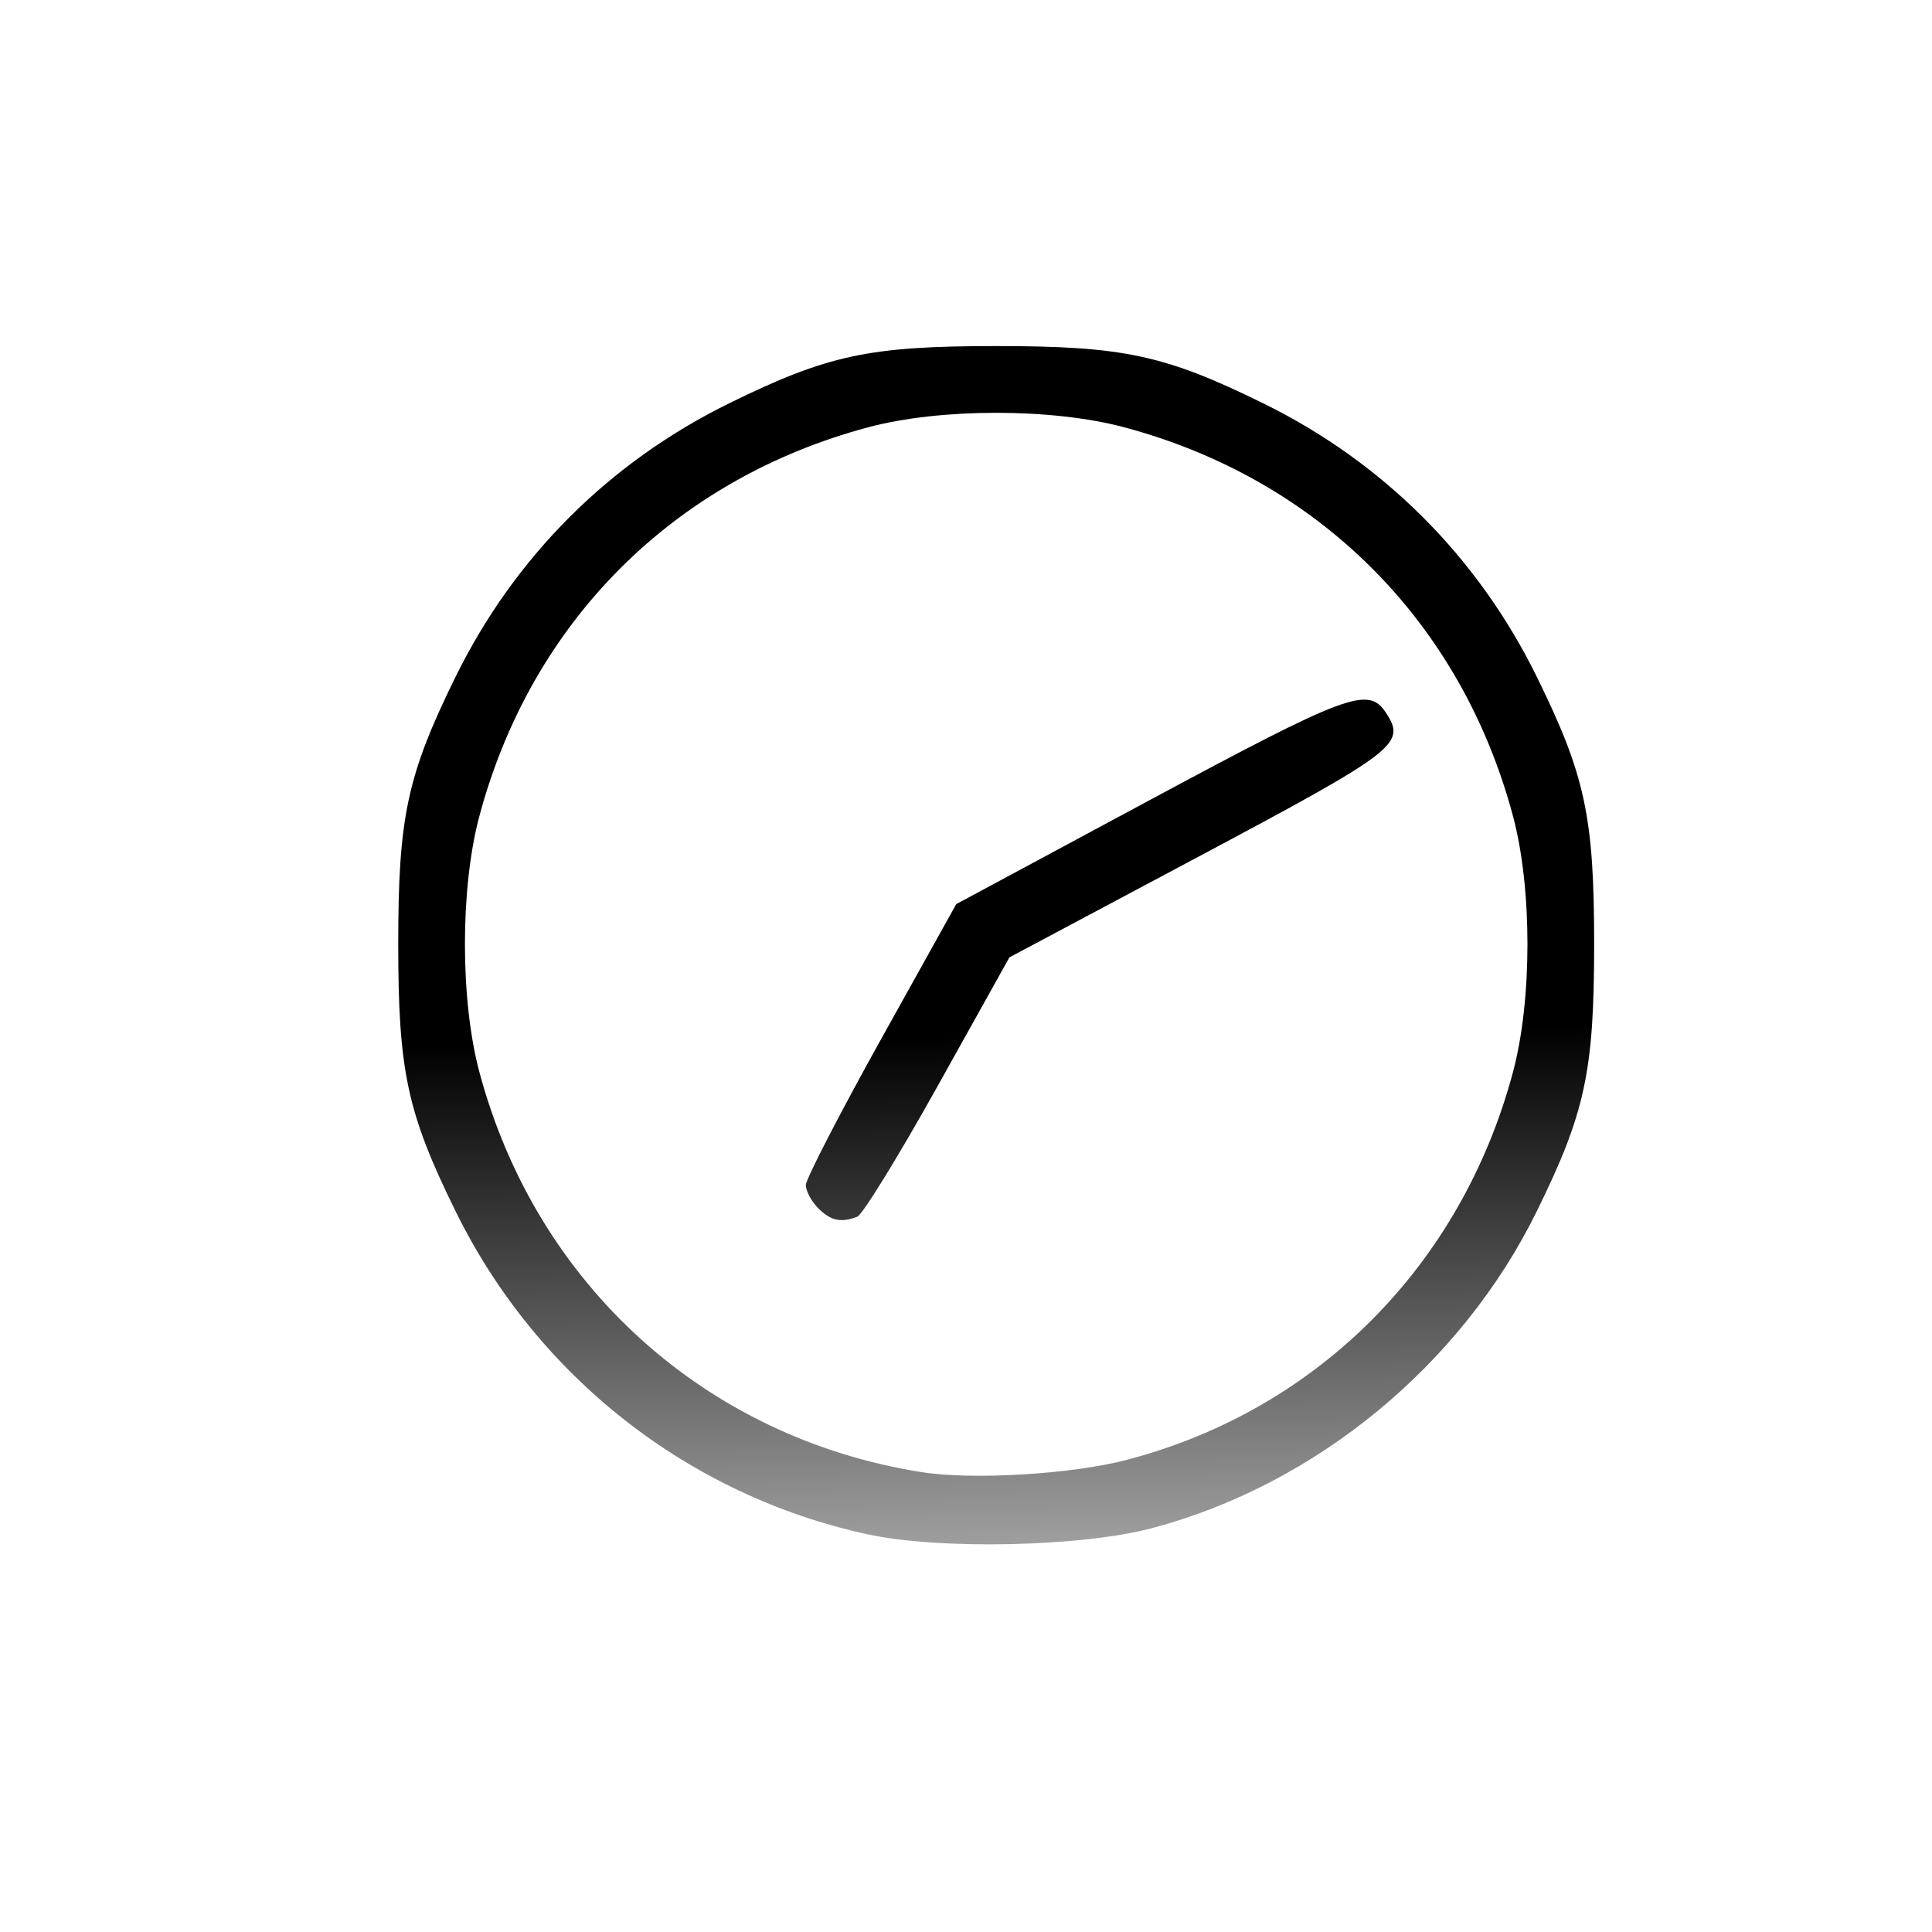
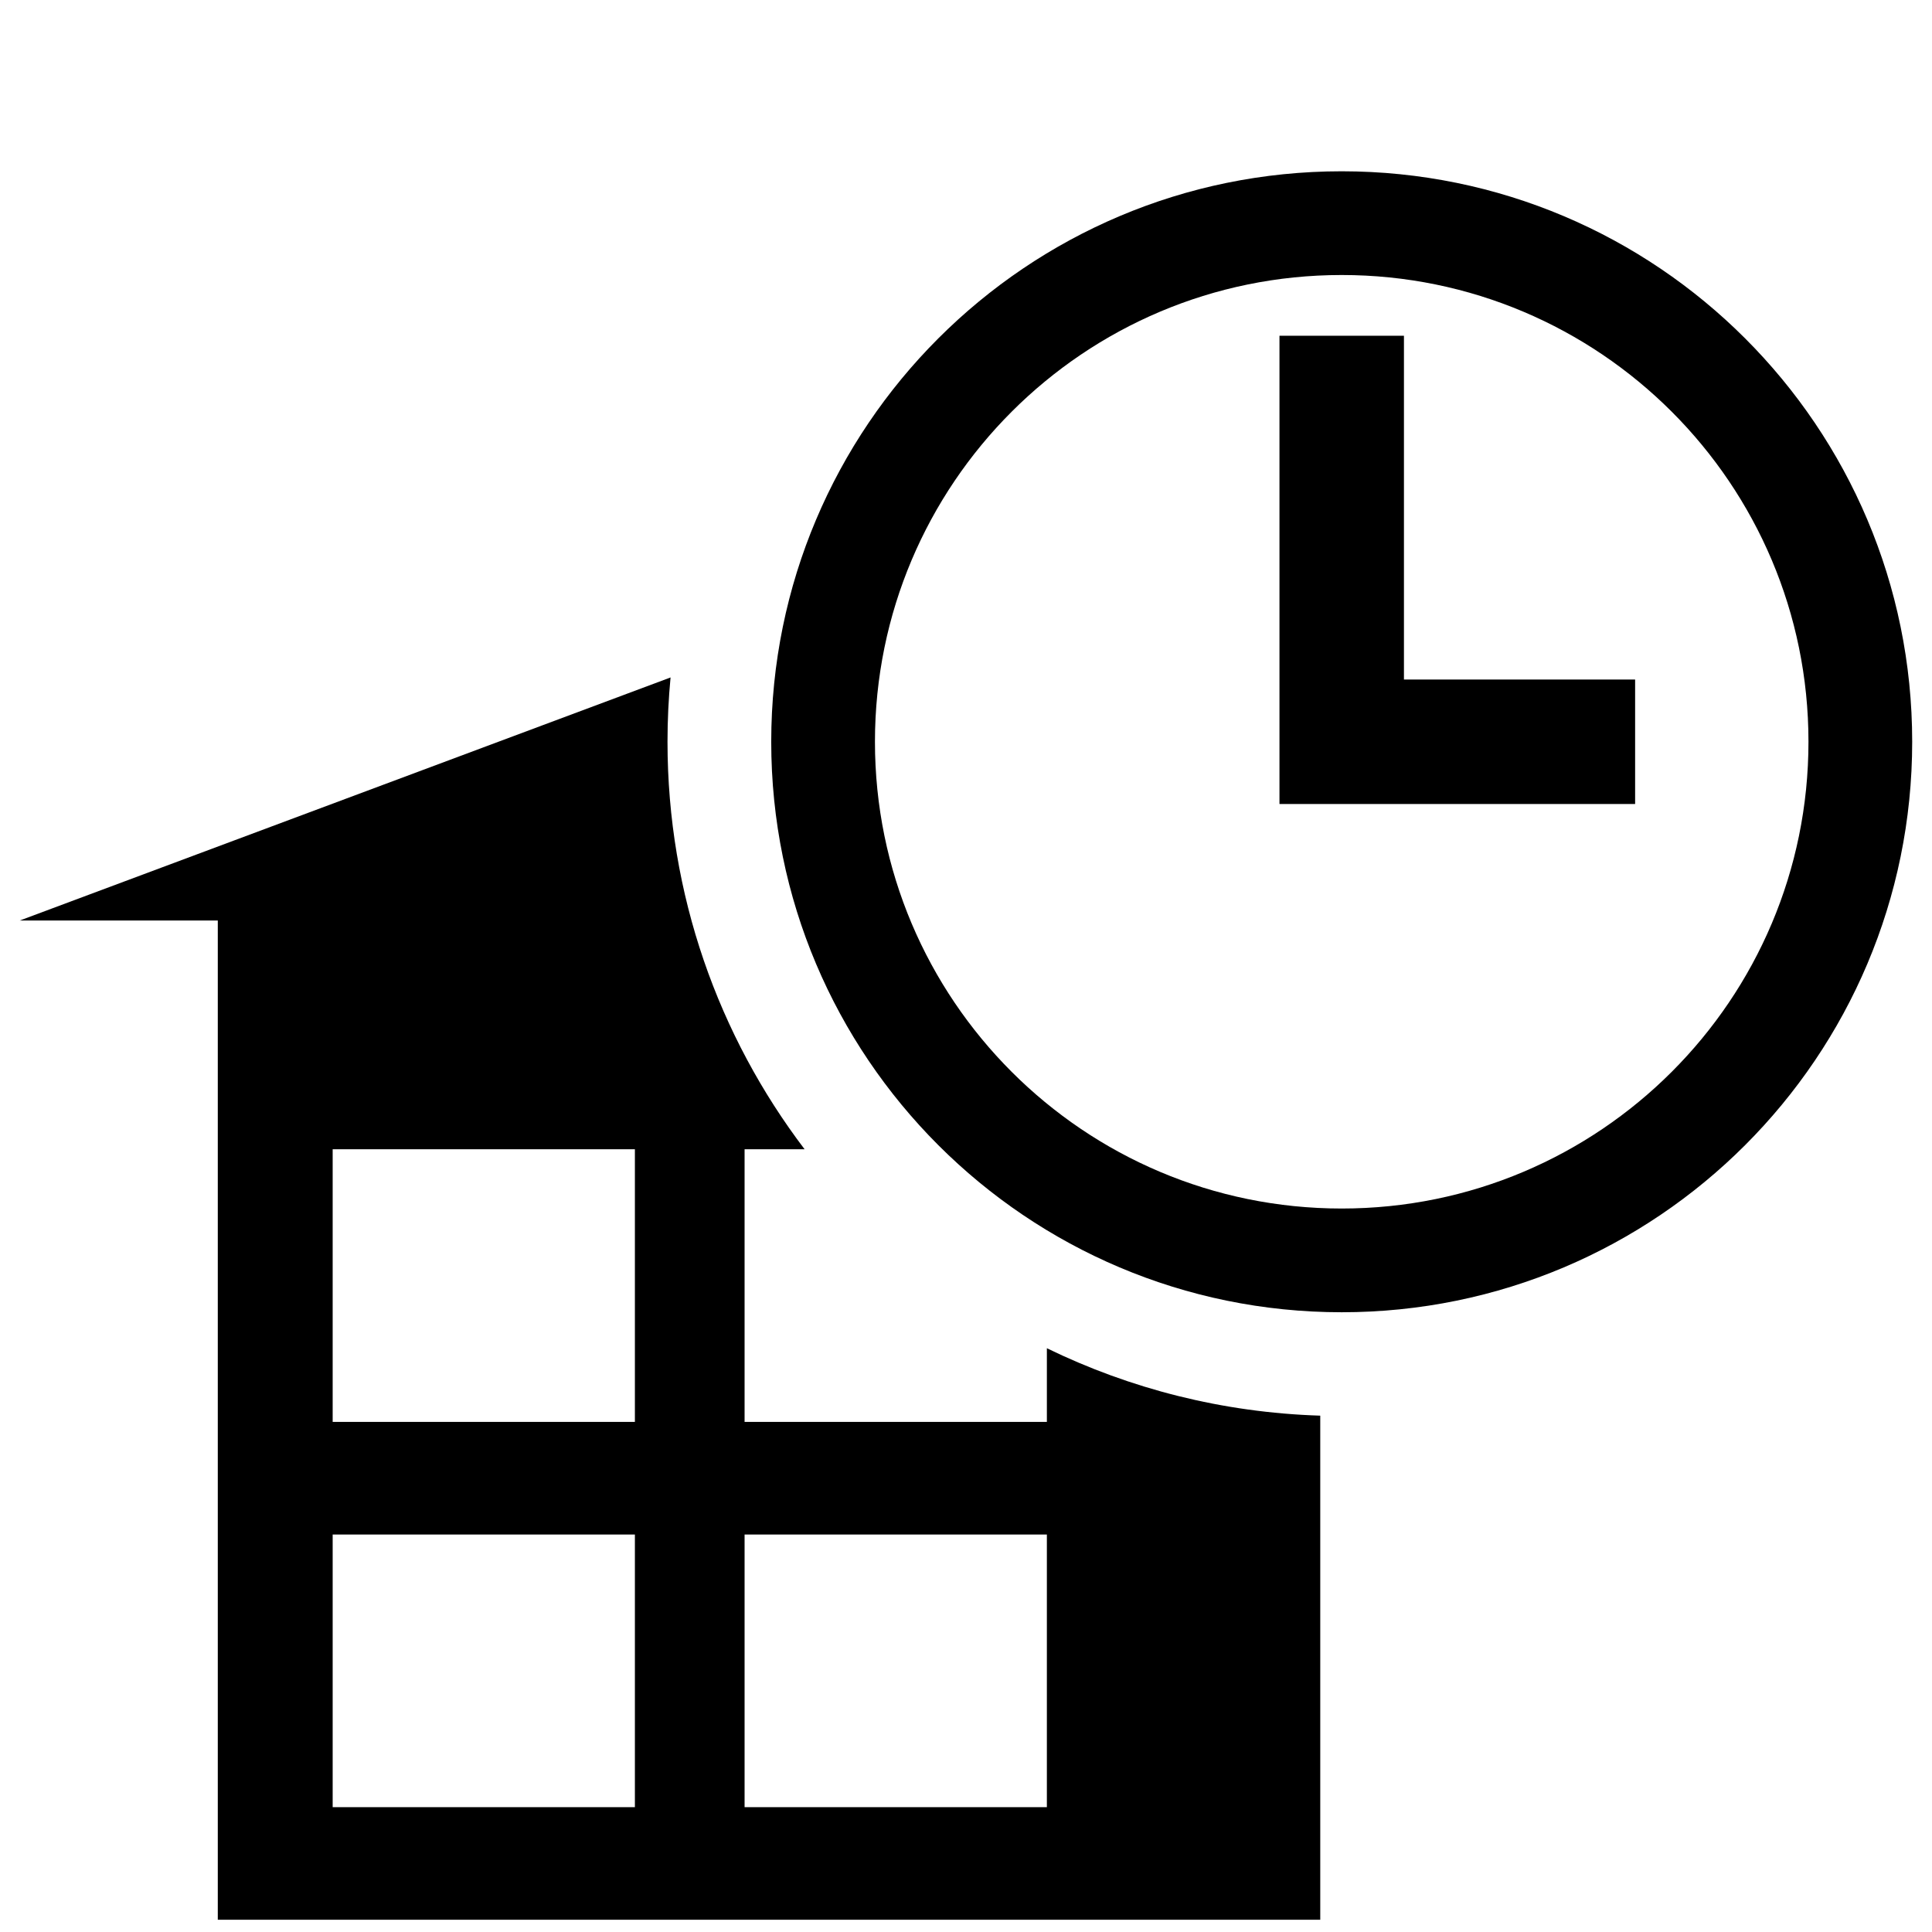
- <svg xmlns="http://www.w3.org/2000/svg" xmlns:xlink="http://www.w3.org/1999/xlink" width="40" height="40" id="svg3047" version="1.1">
-   <defs id="defs3049">
-     <linearGradient id="linearGradient3880">
-       <stop style="stop-color:#000000;stop-opacity:1;" offset="0" id="stop3882" />
-       <stop style="stop-color:#000000;stop-opacity:0;" offset="1" id="stop3884" />
+ <svg xmlns="http://www.w3.org/2000/svg" width="40" height="40" id="svg2" version="1.1">
+   <defs id="defs4">
+     <linearGradient id="linearGradient3903">
+       <stop style="stop-color:#000000;stop-opacity:1;" offset="0" id="stop3905" />
+       <stop style="stop-color:#000000;stop-opacity:0.498;" offset="1" id="stop3907" />
    </linearGradient>
-     <linearGradient id="linearGradient3853">
-       <stop style="stop-color:#000000;stop-opacity:1;" offset="0" id="stop3855" />
-       <stop style="stop-color:#000000;stop-opacity:0;" offset="1" id="stop3857" />
-     </linearGradient>
-     <linearGradient xlink:href="#linearGradient3853" id="linearGradient3859" x1="19.988" y1="1029.735" x2="19.966" y2="1050.092" gradientUnits="userSpaceOnUse" gradientTransform="matrix(1.230759,0,0,1.230759,-4.71293,-237.7631)" />
-     <linearGradient xlink:href="#linearGradient3880" id="linearGradient3886" x1="20.031" y1="1033.807" x2="20.326" y2="1050.772" gradientUnits="userSpaceOnUse" />
  </defs>
  <g id="layer1" transform="translate(0,-1012.362)">
-     <path style="fill:url(#linearGradient3886);fill-opacity:1" d="m 17.955,1044.127 c -3.708,-0.809 -6.843,-3.269 -8.524,-6.69 -1.002,-2.038 -1.186,-2.898 -1.186,-5.53 0,-2.632 0.184,-3.492 1.186,-5.53 1.221,-2.484 3.179,-4.443 5.664,-5.664 2.038,-1.002 2.898,-1.186 5.53,-1.186 2.632,0 3.492,0.184 5.53,1.186 2.484,1.221 4.443,3.179 5.664,5.664 1.002,2.038 1.186,2.898 1.186,5.53 0,2.632 -0.184,3.492 -1.186,5.53 -1.562,3.179 -4.562,5.654 -7.952,6.56 -1.465,0.392 -4.414,0.456 -5.911,0.13 z m 5.387,-1.544 c 3.937,-1.034 6.915,-4.027 7.983,-8.026 0.399,-1.493 0.399,-3.805 0,-5.298 -1.075,-4.025 -4.026,-6.976 -8.051,-8.051 -1.493,-0.399 -3.805,-0.399 -5.298,0 -4.025,1.075 -6.976,4.026 -8.051,8.051 -0.399,1.493 -0.399,3.805 0,5.298 1.176,4.403 4.678,7.573 9.149,8.283 1.062,0.169 3.121,0.045 4.268,-0.256 z m -6.404,-5.209 c -0.14,-0.14 -0.254,-0.354 -0.254,-0.477 10e-5,-0.122 0.701,-1.481 1.557,-3.019 l 1.557,-2.797 3.941,-2.119 c 4.185,-2.25 4.591,-2.4 4.958,-1.839 0.42,0.641 0.234,0.783 -3.92,2.995 l -3.878,2.065 -1.476,2.647 c -0.812,1.456 -1.565,2.681 -1.674,2.723 -0.34,0.13 -0.549,0.084 -0.812,-0.179 z" id="path3878" />
+     <g id="g3130" style="fill:#000000;fill-opacity:1" transform="matrix(0.04294995,0,0,0.04294995,-0.1535929,1008.751)">
+       <path id="rect2985" transform="translate(0,52.36218)" d="M 326.812,358.281 13.125,475.438 l 95.438,0 0,481.688 531.438,0 0,-243 c -47.157,-1.476 -91.758,-13.002 -131.781,-32.5 l 0,35.5 -145.719,0 0,-131.406 28.938,0 c -41.454,-54.561 -66.094,-122.629 -66.094,-196.438 0,-10.458 0.503,-20.795 1.469,-31 z m -162.875,227.438 145.688,0 0,131.406 -145.688,0 0,-131.406 z m 0,185.719 145.688,0 0,131.406 -145.688,0 0,-131.406 z m 198.562,0 145.719,0 0,131.406 -145.719,0 0,-131.406 z" style="fill:#000000;fill-opacity:1;fill-rule:nonzero;stroke:none" />
+       <path id="path3037-2" transform="translate(0,52.36218)" d="m 650.344,114.281 c -151.878,0 -275,123.122 -275,275 0,151.878 123.122,275 275,275 151.878,0 275,-123.122 275,-275 0,-151.878 -123.122,-275 -275,-275 z m 0,50 c 124.264,0 225,100.736 225,225 0,124.264 -100.736,225 -225,225 -124.264,0 -225,-100.736 -225,-225 0,-124.264 100.736,-225 225,-225 z" style="fill:#000000;fill-opacity:1;fill-rule:nonzero;stroke:none" />
+       <path id="rect3090-3" transform="translate(0,52.36218)" d="m 620.344,193.562 0,165.719 0,60 60,0 111.438,0 0,-60 -111.438,0 0,-165.719 -60,0 z" style="fill:#000000;fill-opacity:1;fill-rule:nonzero;stroke:none" />
+     </g>
  </g>
</svg>
